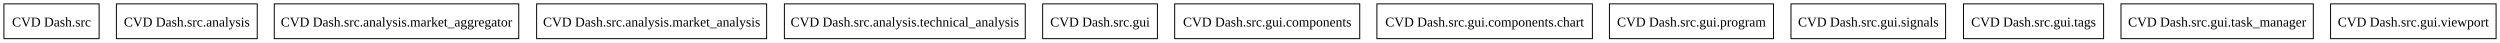
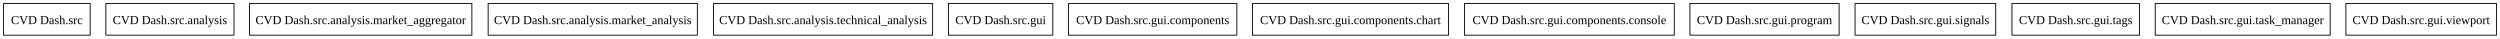
- <svg xmlns="http://www.w3.org/2000/svg" width="2587pt" height="44pt" viewBox="0.00 0.00 2586.88 44.00">
+ <svg xmlns="http://www.w3.org/2000/svg" width="2844pt" height="44pt" viewBox="0.00 0.00 2843.88 44.00">
  <g id="graph0" class="graph" transform="scale(1 1) rotate(0) translate(4 40)">
-     <polygon fill="white" stroke="none" points="-4,4 -4,-40 2582.88,-40 2582.88,4 -4,4" />
+     <polygon fill="white" stroke="none" points="-4,4 -4,-40 2839.88,-40 2839.88,4 -4,4" />
    <g id="node1" class="node">
      <polygon fill="none" stroke="black" points="98.5,-36 0,-36 0,0 98.5,0 98.5,-36" />
      <text text-anchor="middle" x="49.25" y="-12.57" font-family="Times New Roman,serif" font-size="14.00">CVD Dash.src</text>
    </g>
    <g id="node2" class="node">
      <polygon fill="none" stroke="black" points="262.12,-36 116.38,-36 116.38,0 262.12,0 262.12,-36" />
      <text text-anchor="middle" x="189.25" y="-12.57" font-family="Times New Roman,serif" font-size="14.00">CVD Dash.src.analysis</text>
    </g>
    <g id="node3" class="node">
      <polygon fill="none" stroke="black" points="532.75,-36 279.75,-36 279.75,0 532.75,0 532.75,-36" />
      <text text-anchor="middle" x="406.25" y="-12.57" font-family="Times New Roman,serif" font-size="14.00">CVD Dash.src.analysis.market_aggregator</text>
    </g>
    <g id="node4" class="node">
      <polygon fill="none" stroke="black" points="789.25,-36 551.25,-36 551.25,0 789.25,0 789.25,-36" />
      <text text-anchor="middle" x="670.25" y="-12.57" font-family="Times New Roman,serif" font-size="14.00">CVD Dash.src.analysis.market_analysis</text>
    </g>
    <g id="node5" class="node">
      <polygon fill="none" stroke="black" points="1056.88,-36 807.62,-36 807.62,0 1056.88,0 1056.88,-36" />
      <text text-anchor="middle" x="932.25" y="-12.57" font-family="Times New Roman,serif" font-size="14.00">CVD Dash.src.analysis.technical_analysis</text>
    </g>
    <g id="node6" class="node">
      <polygon fill="none" stroke="black" points="1193.62,-36 1074.88,-36 1074.88,0 1193.62,0 1193.62,-36" />
      <text text-anchor="middle" x="1134.25" y="-12.57" font-family="Times New Roman,serif" font-size="14.00">CVD Dash.src.gui</text>
    </g>
    <g id="node7" class="node">
      <polygon fill="none" stroke="black" points="1403,-36 1211.5,-36 1211.5,0 1403,0 1403,-36" />
      <text text-anchor="middle" x="1307.25" y="-12.57" font-family="Times New Roman,serif" font-size="14.00">CVD Dash.src.gui.components</text>
    </g>
    <g id="node8" class="node">
      <polygon fill="none" stroke="black" points="1643.75,-36 1420.75,-36 1420.75,0 1643.75,0 1643.75,-36" />
      <text text-anchor="middle" x="1532.25" y="-12.57" font-family="Times New Roman,serif" font-size="14.00">CVD Dash.src.gui.components.chart</text>
    </g>
    <g id="node9" class="node">
-       <polygon fill="none" stroke="black" points="1831.12,-36 1661.38,-36 1661.38,0 1831.12,0 1831.12,-36" />
-       <text text-anchor="middle" x="1746.25" y="-12.57" font-family="Times New Roman,serif" font-size="14.00">CVD Dash.src.gui.program</text>
+       <polygon fill="none" stroke="black" points="1900.62,-36 1661.88,-36 1661.88,0 1900.62,0 1900.62,-36" />
+       <text text-anchor="middle" x="1781.25" y="-12.57" font-family="Times New Roman,serif" font-size="14.00">CVD Dash.src.gui.components.console</text>
    </g>
    <g id="node10" class="node">
-       <polygon fill="none" stroke="black" points="2009.25,-36 1849.25,-36 1849.25,0 2009.25,0 2009.25,-36" />
-       <text text-anchor="middle" x="1929.25" y="-12.57" font-family="Times New Roman,serif" font-size="14.00">CVD Dash.src.gui.signals</text>
+       <polygon fill="none" stroke="black" points="2088.12,-36 1918.38,-36 1918.38,0 2088.12,0 2088.12,-36" />
+       <text text-anchor="middle" x="2003.25" y="-12.57" font-family="Times New Roman,serif" font-size="14.00">CVD Dash.src.gui.program</text>
    </g>
    <g id="node11" class="node">
-       <polygon fill="none" stroke="black" points="2172.75,-36 2027.75,-36 2027.75,0 2172.75,0 2172.75,-36" />
-       <text text-anchor="middle" x="2100.25" y="-12.57" font-family="Times New Roman,serif" font-size="14.00">CVD Dash.src.gui.tags</text>
+       <polygon fill="none" stroke="black" points="2266.25,-36 2106.25,-36 2106.25,0 2266.25,0 2266.25,-36" />
+       <text text-anchor="middle" x="2186.25" y="-12.57" font-family="Times New Roman,serif" font-size="14.00">CVD Dash.src.gui.signals</text>
    </g>
    <g id="node12" class="node">
-       <polygon fill="none" stroke="black" points="2389.75,-36 2190.75,-36 2190.75,0 2389.75,0 2389.75,-36" />
-       <text text-anchor="middle" x="2290.25" y="-12.57" font-family="Times New Roman,serif" font-size="14.00">CVD Dash.src.gui.task_manager</text>
+       <polygon fill="none" stroke="black" points="2429.75,-36 2284.75,-36 2284.75,0 2429.75,0 2429.75,-36" />
+       <text text-anchor="middle" x="2357.25" y="-12.57" font-family="Times New Roman,serif" font-size="14.00">CVD Dash.src.gui.tags</text>
    </g>
    <g id="node13" class="node">
-       <polygon fill="none" stroke="black" points="2578.88,-36 2407.62,-36 2407.62,0 2578.88,0 2578.88,-36" />
-       <text text-anchor="middle" x="2493.25" y="-12.57" font-family="Times New Roman,serif" font-size="14.00">CVD Dash.src.gui.viewport</text>
+       <polygon fill="none" stroke="black" points="2646.75,-36 2447.75,-36 2447.75,0 2646.75,0 2646.75,-36" />
+       <text text-anchor="middle" x="2547.25" y="-12.57" font-family="Times New Roman,serif" font-size="14.00">CVD Dash.src.gui.task_manager</text>
+     </g>
+     <g id="node14" class="node">
+       <polygon fill="none" stroke="black" points="2835.88,-36 2664.62,-36 2664.62,0 2835.88,0 2835.88,-36" />
+       <text text-anchor="middle" x="2750.25" y="-12.57" font-family="Times New Roman,serif" font-size="14.00">CVD Dash.src.gui.viewport</text>
    </g>
  </g>
</svg>
